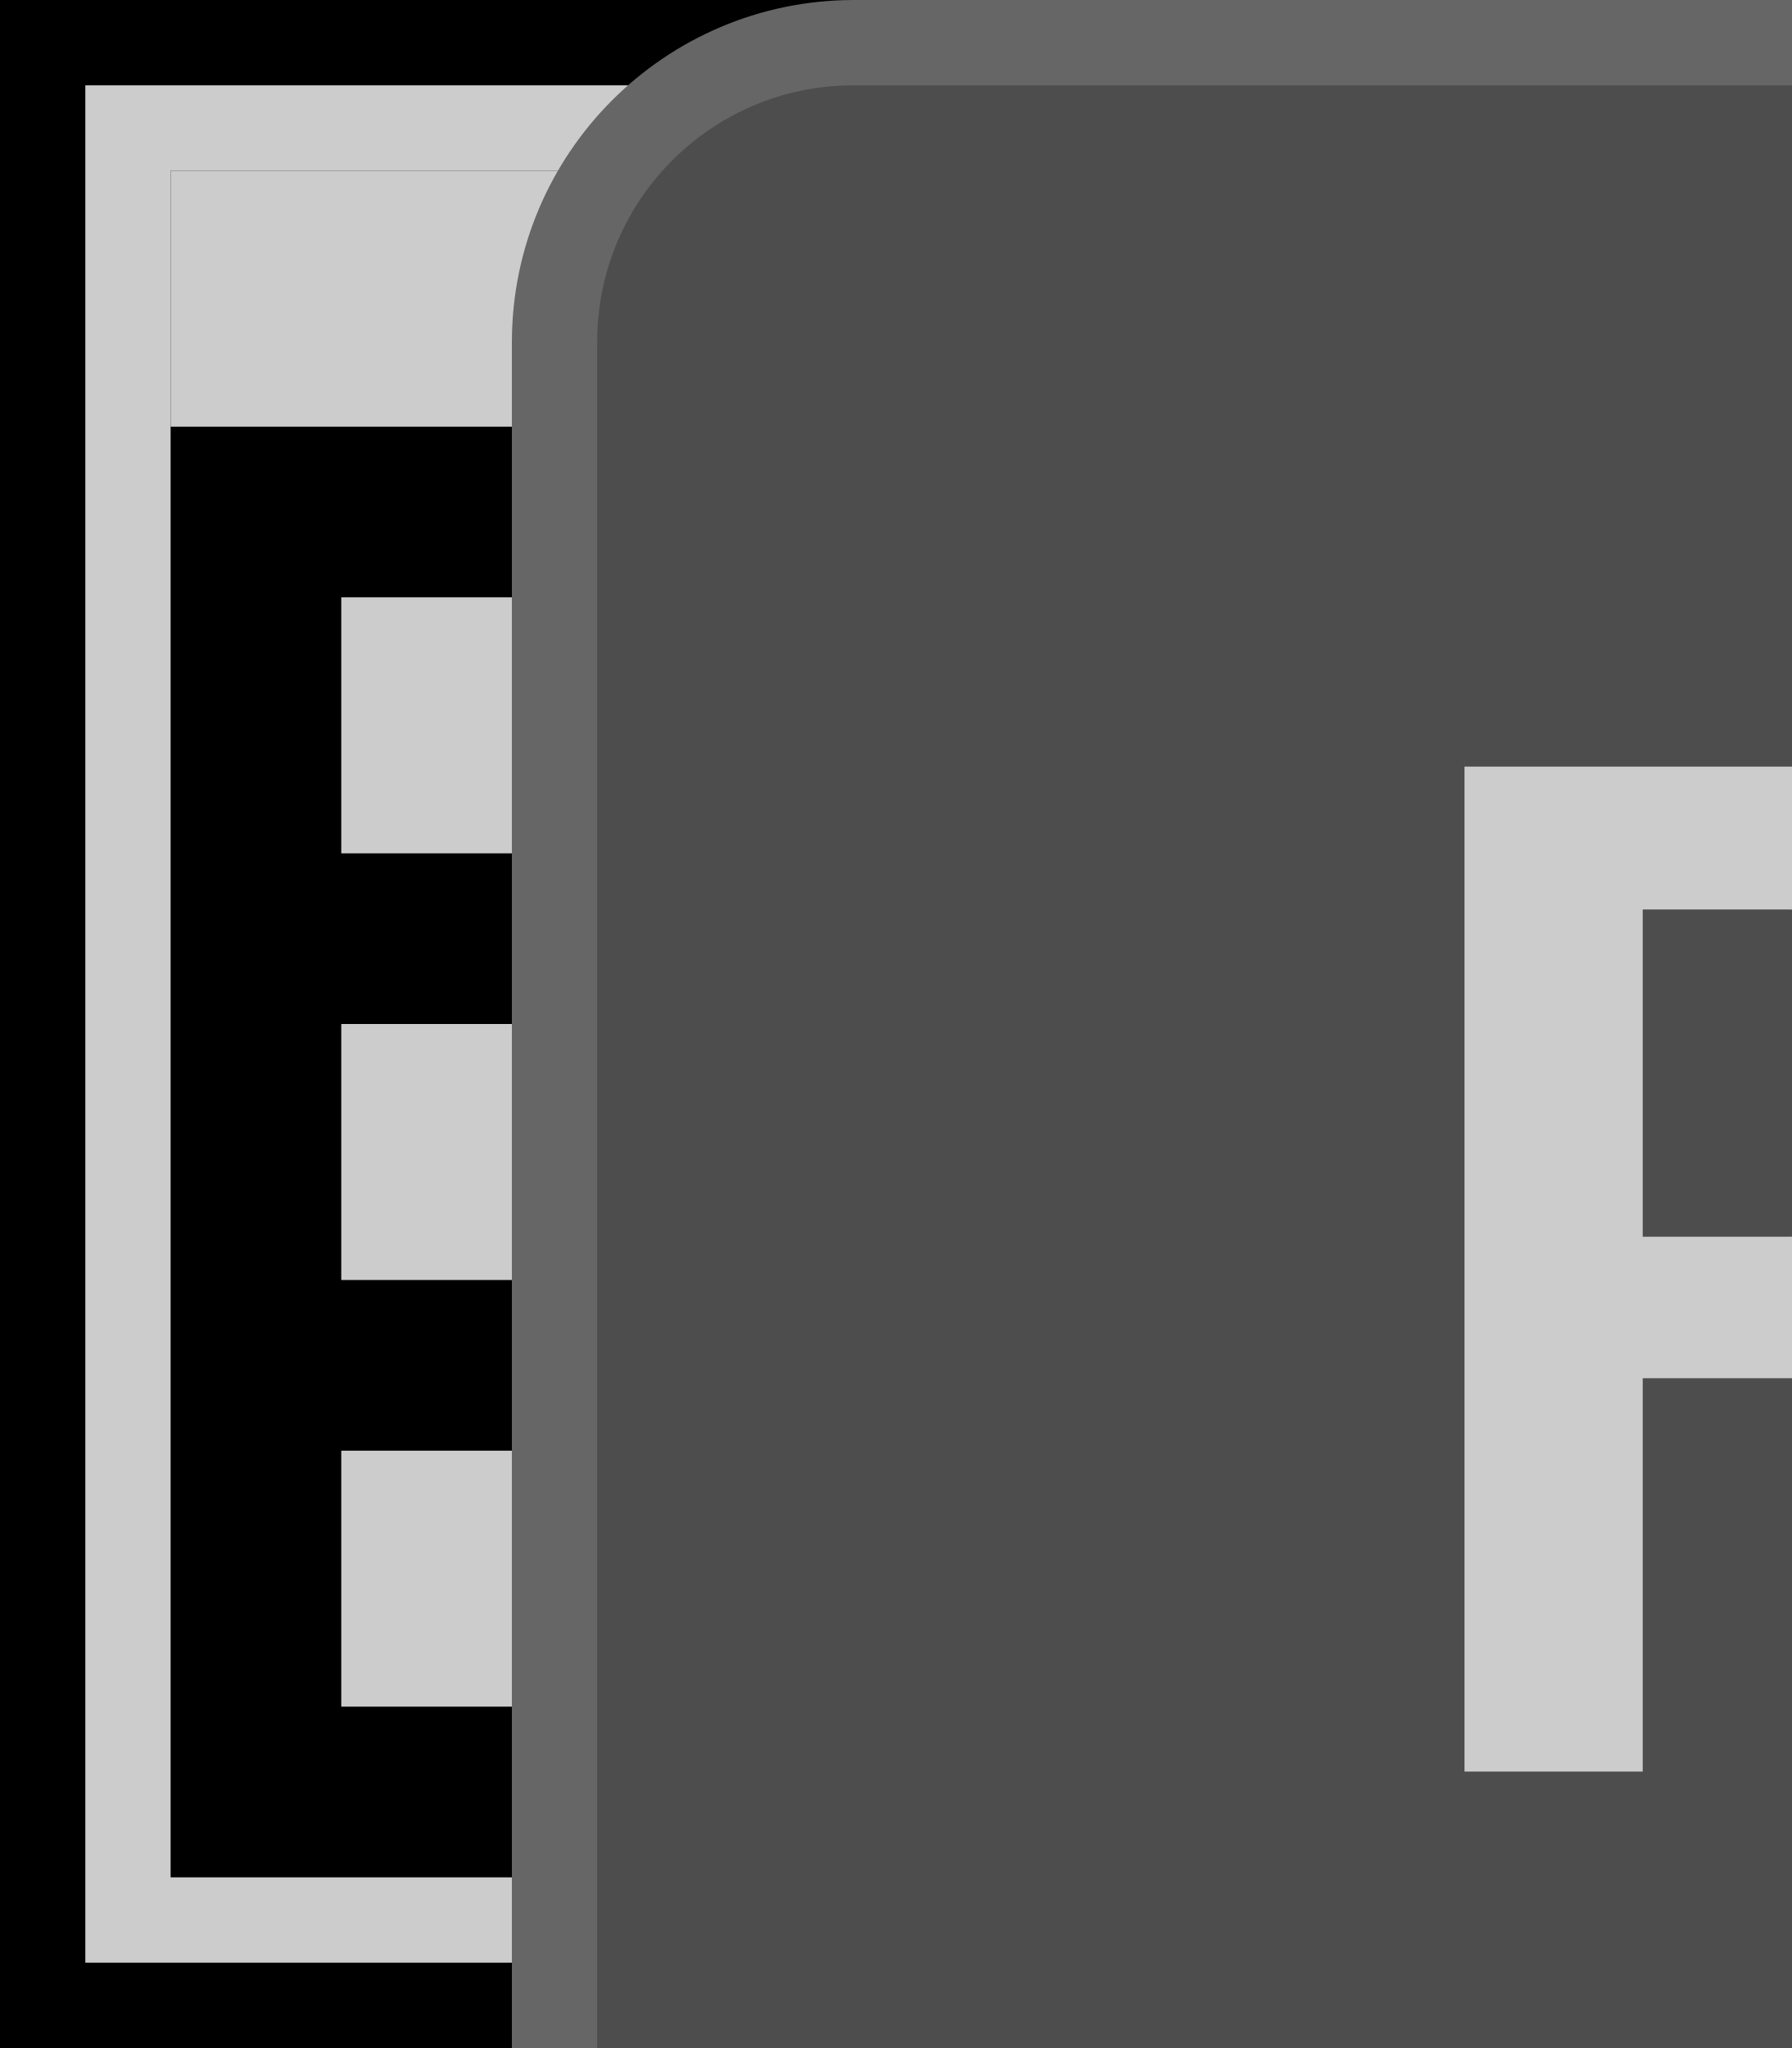
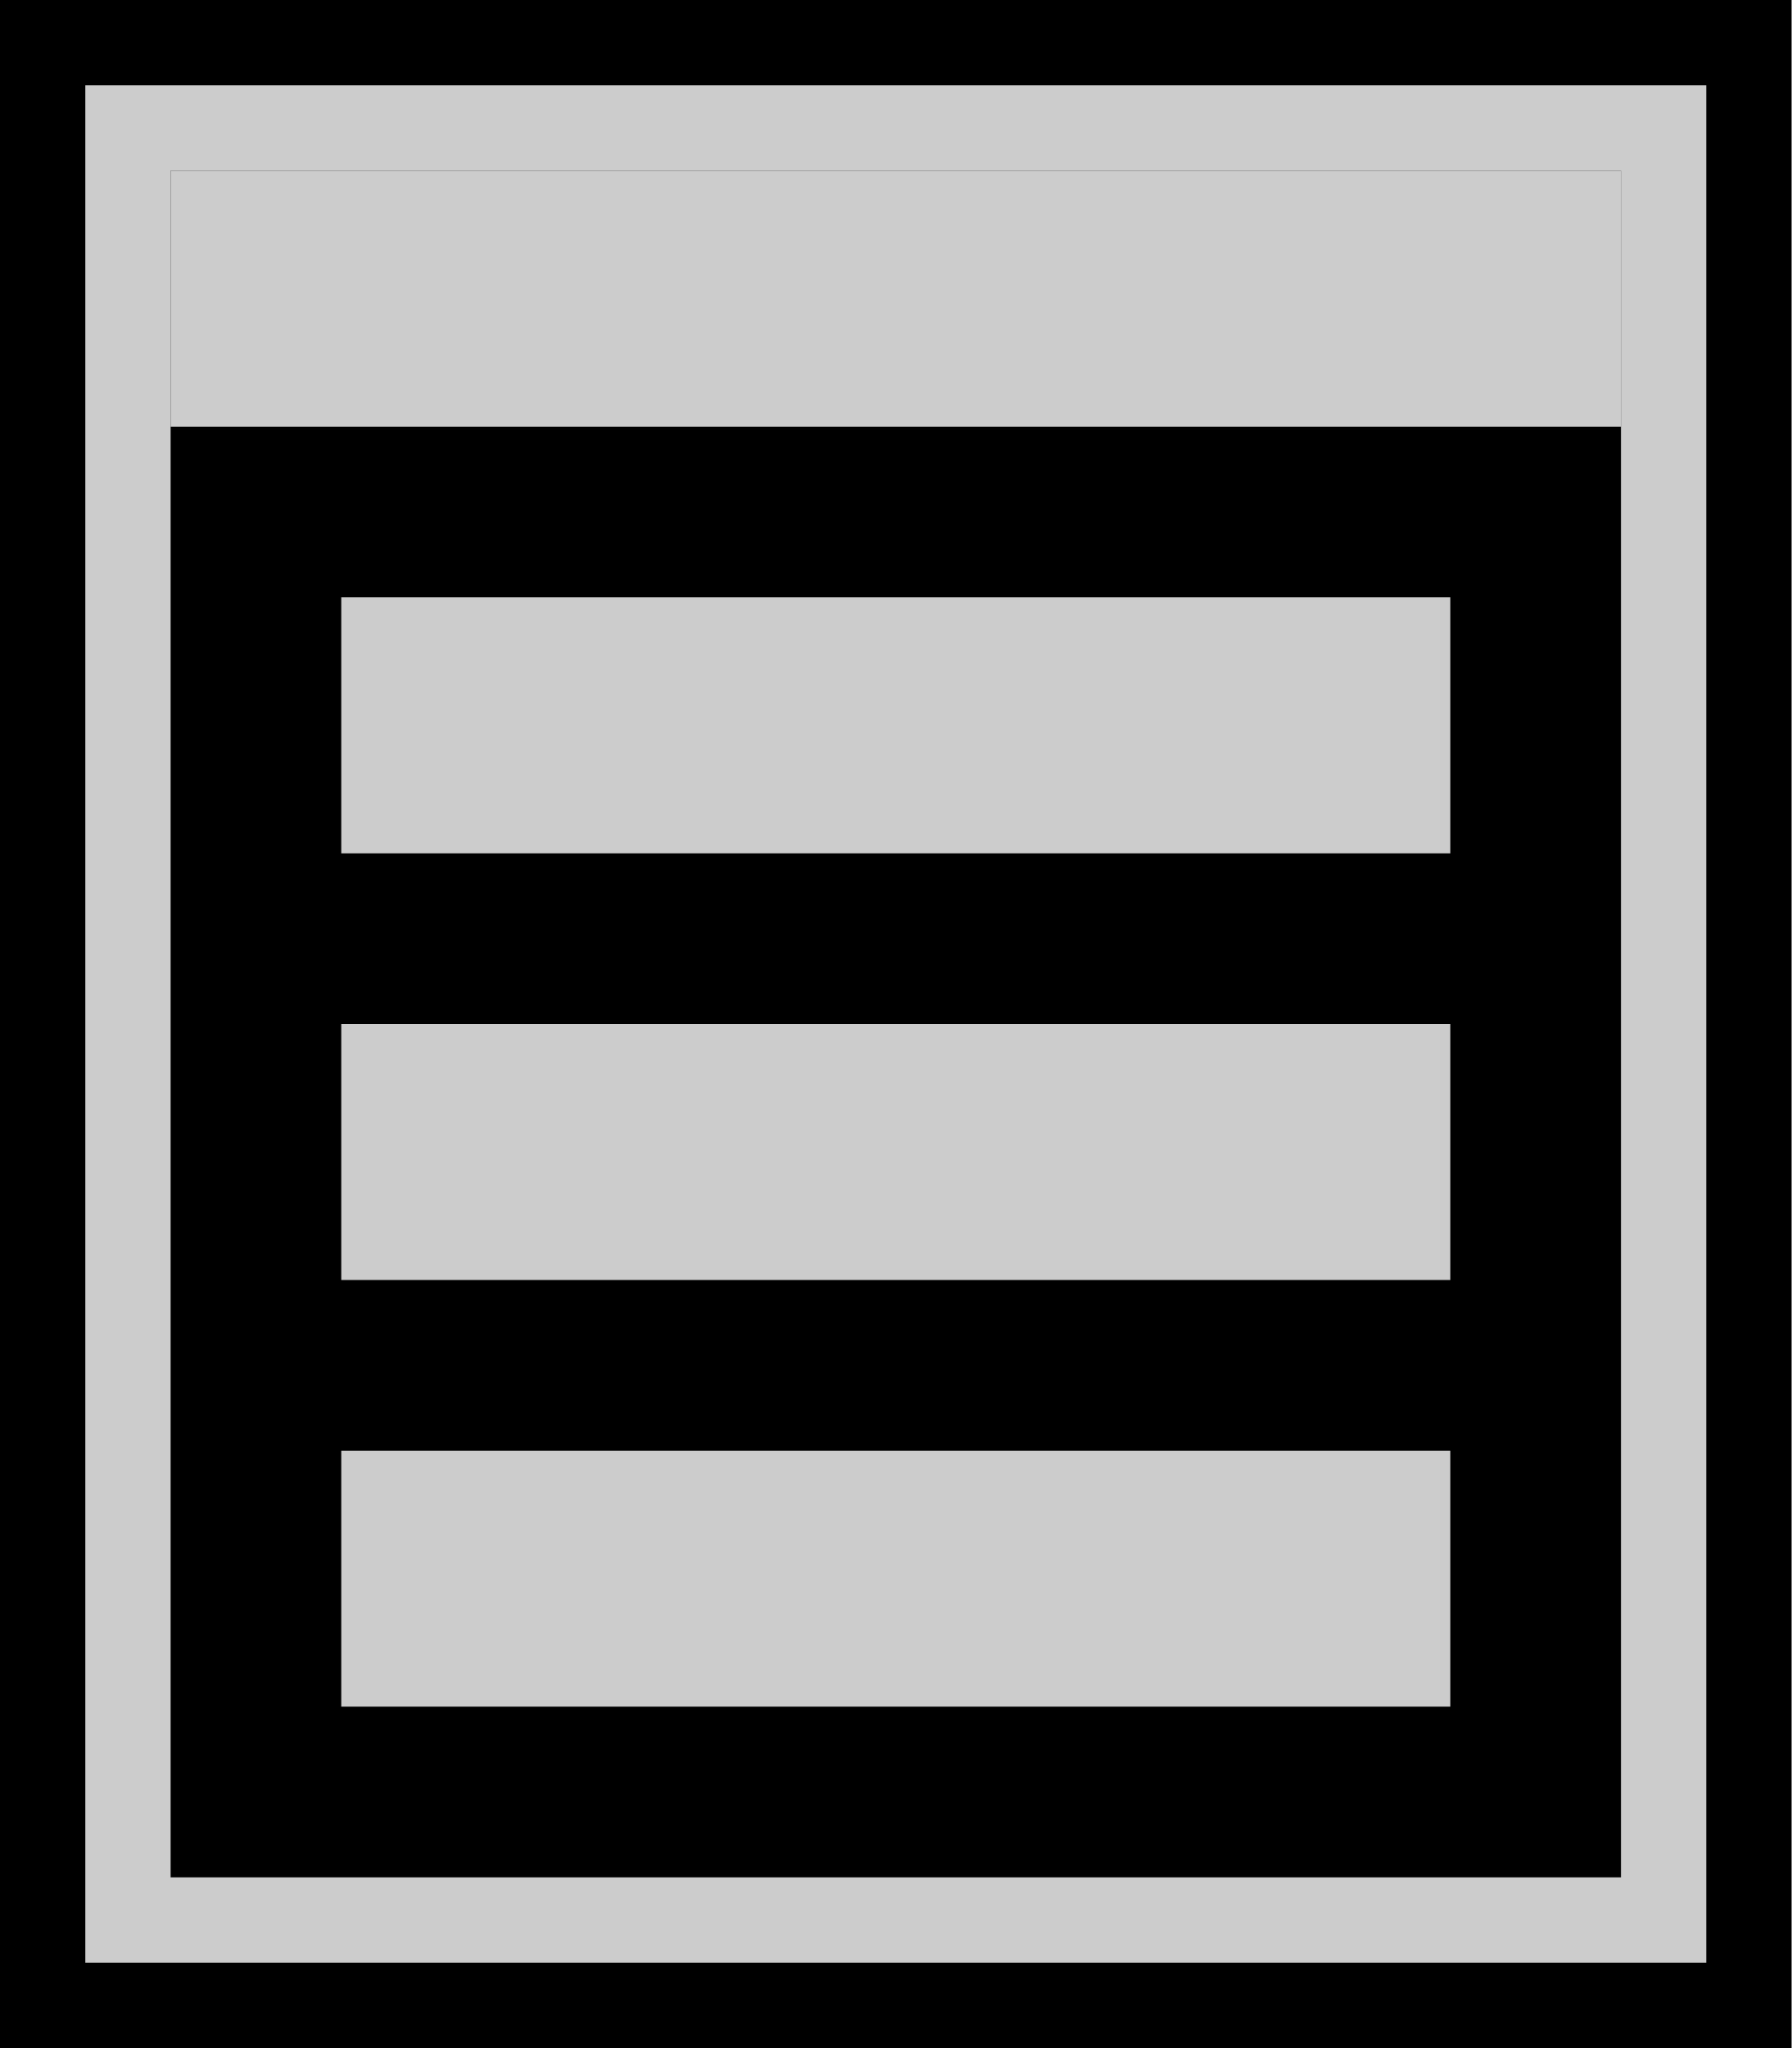
- <svg xmlns="http://www.w3.org/2000/svg" width="21" height="24" viewBox="0 0 21 24">
+ <svg xmlns="http://www.w3.org/2000/svg" viewBox="0 0 21 24">
  <rect width="21" height="24" />
  <rect x="1.5" y="1.5" width="18" height="21" stroke="#ccc" stroke-miterlimit="10" />
  <rect x="2" y="2" width="17" height="3" fill="#ccc" />
  <rect x="4" y="7" width="13" height="3" fill="#ccc" />
  <rect x="4" y="12" width="13" height="3" fill="#ccc" />
  <rect x="4" y="17" width="13" height="3" fill="#ccc" />
-   <rect x="6.5" y="0.5" width="29" height="29" rx="3.5" ry="3.5" fill="#4d4d4d" />
-   <path d="M32,1a3.003,3.003,0,0,1,3,3V26a3.003,3.003,0,0,1-3,3H10a3.003,3.003,0,0,1-3-3V4a3.003,3.003,0,0,1,3-3H32m0-1H10A4.012,4.012,0,0,0,6,4V26a4.012,4.012,0,0,0,4,4H32a4.012,4.012,0,0,0,4-4V4a4.012,4.012,0,0,0-4-4Z" fill="#666" />
-   <path d="M17.166,8.984h3.979c2.448,0,4.321.864,4.321,3.492A3.296,3.296,0,0,1,23.126,15.844l2.809,4.916H23.594l-2.538-4.609H19.255v4.609H17.166Zm3.764,5.509c1.603,0,2.484-.684,2.484-2.017,0-1.35-.882-1.818-2.484-1.818H19.255v3.835Z" fill="#ccc" />
</svg>
